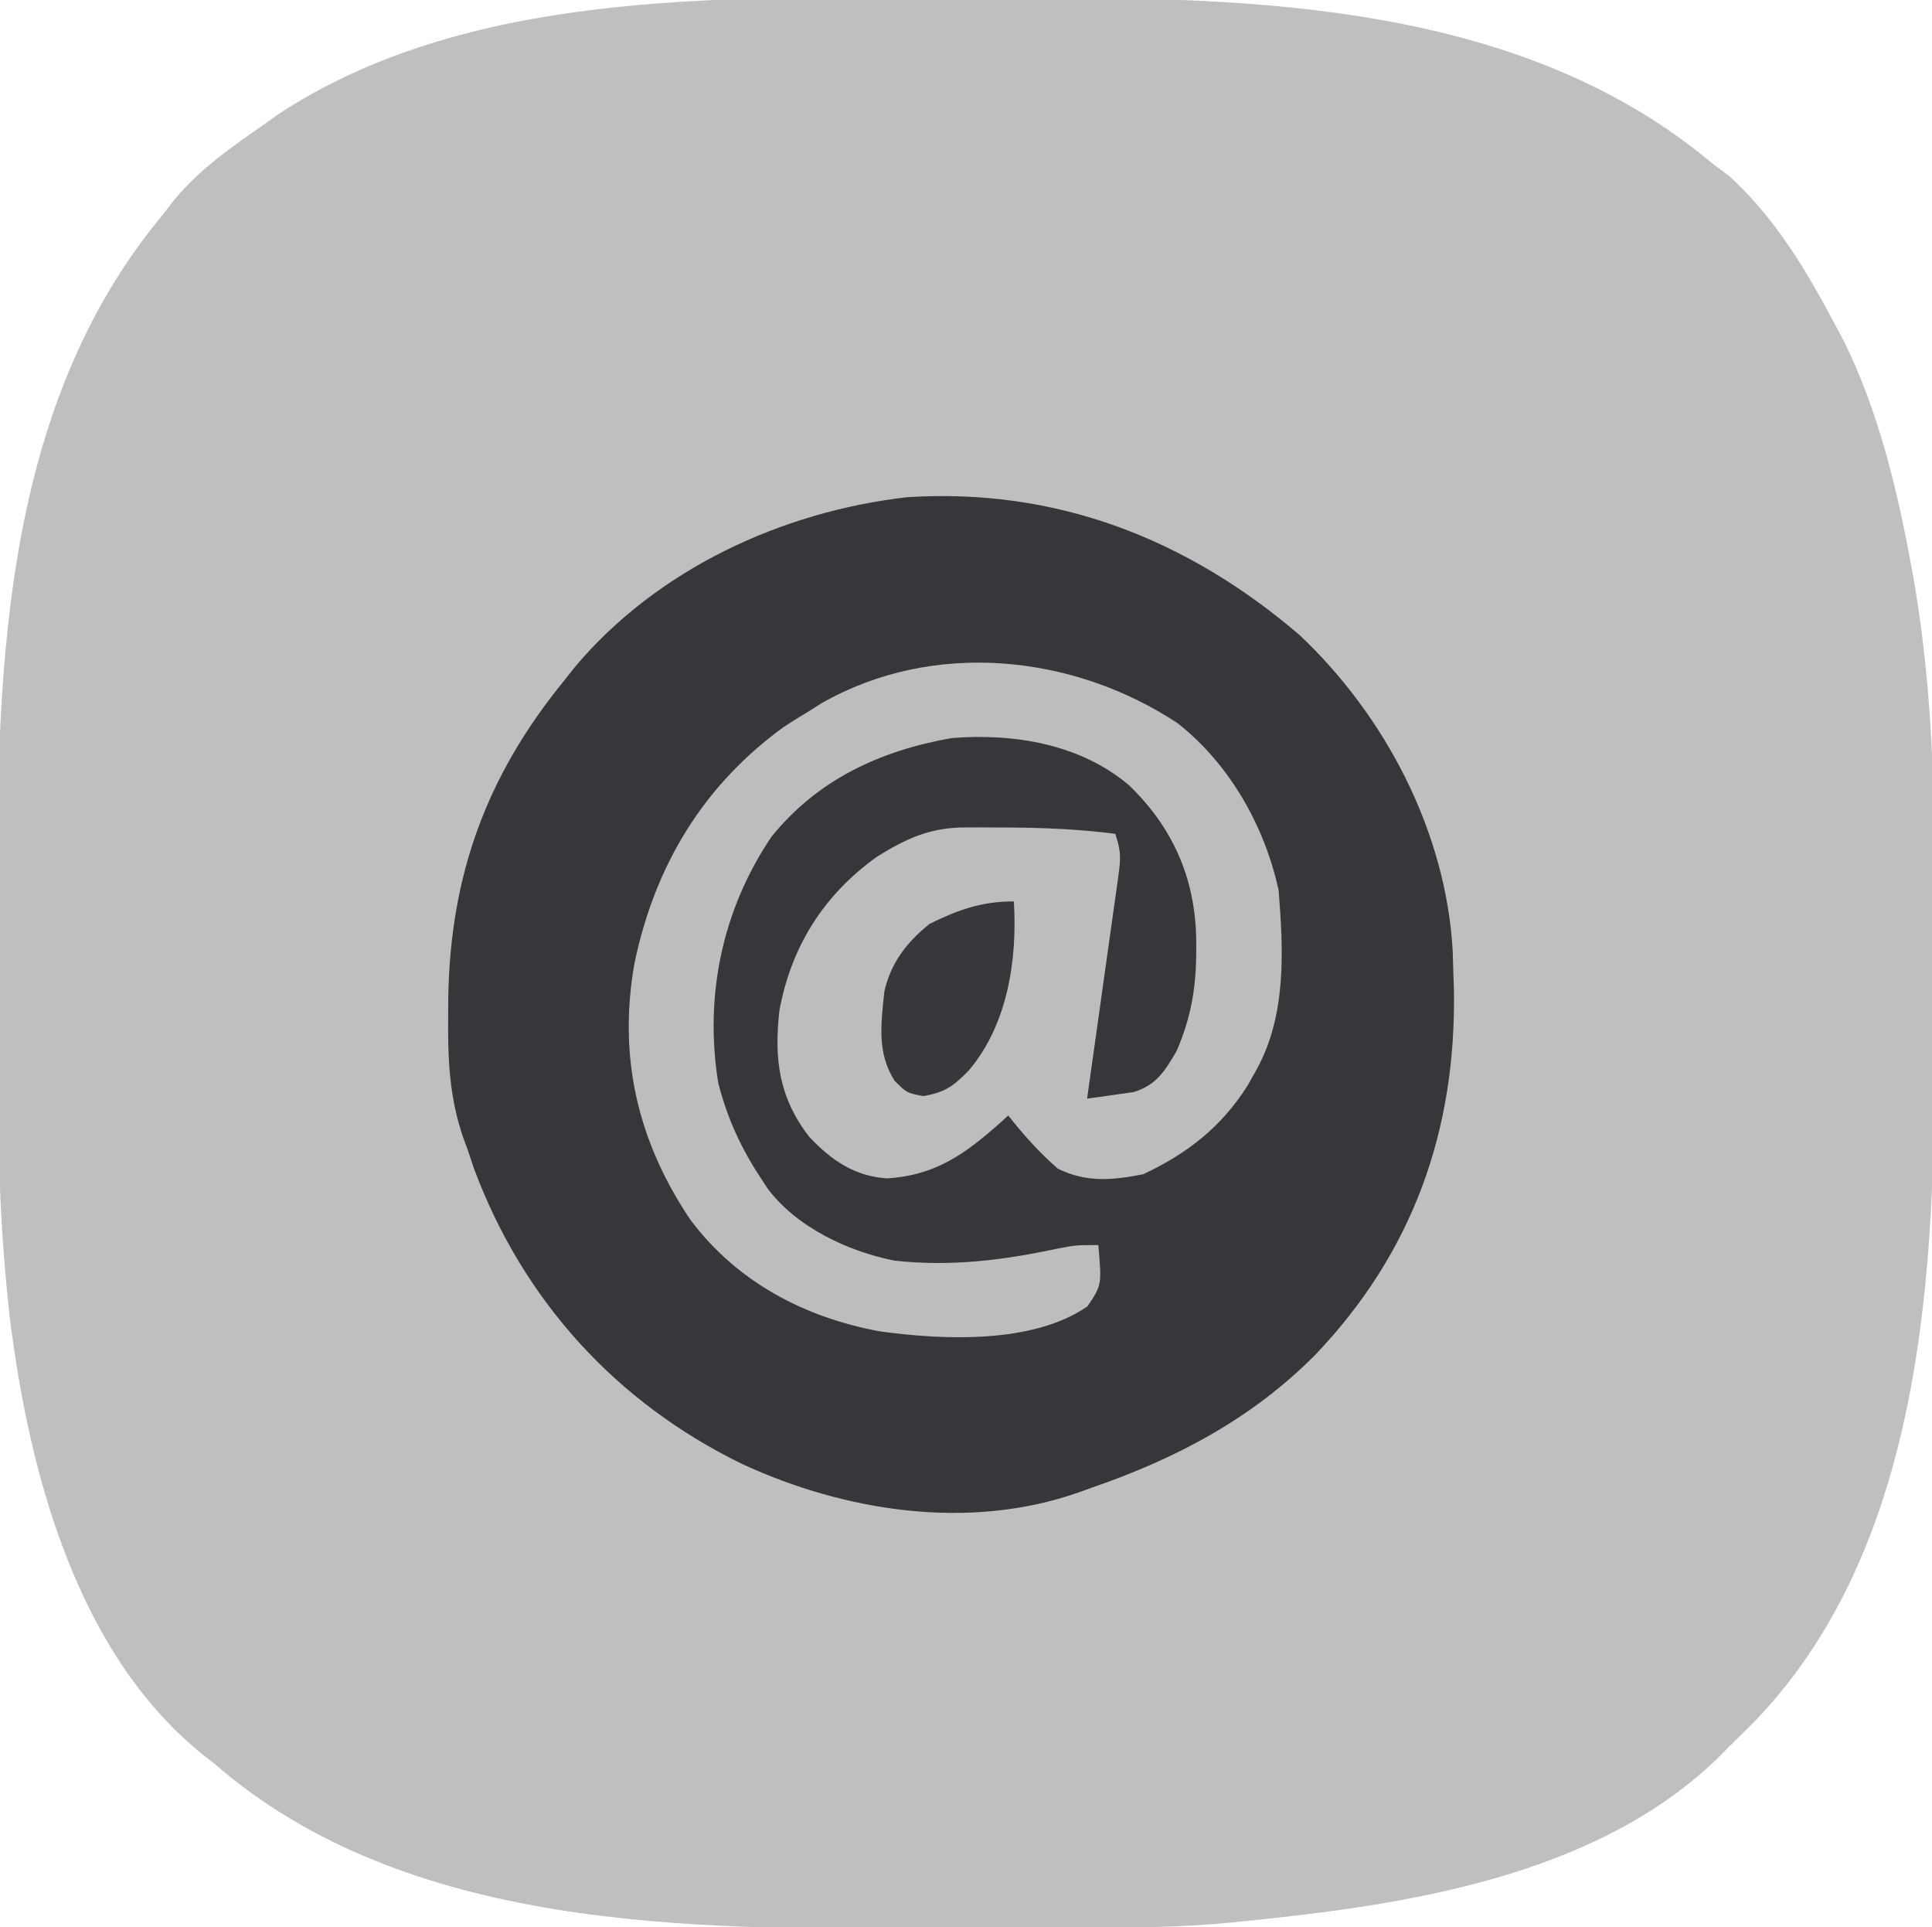
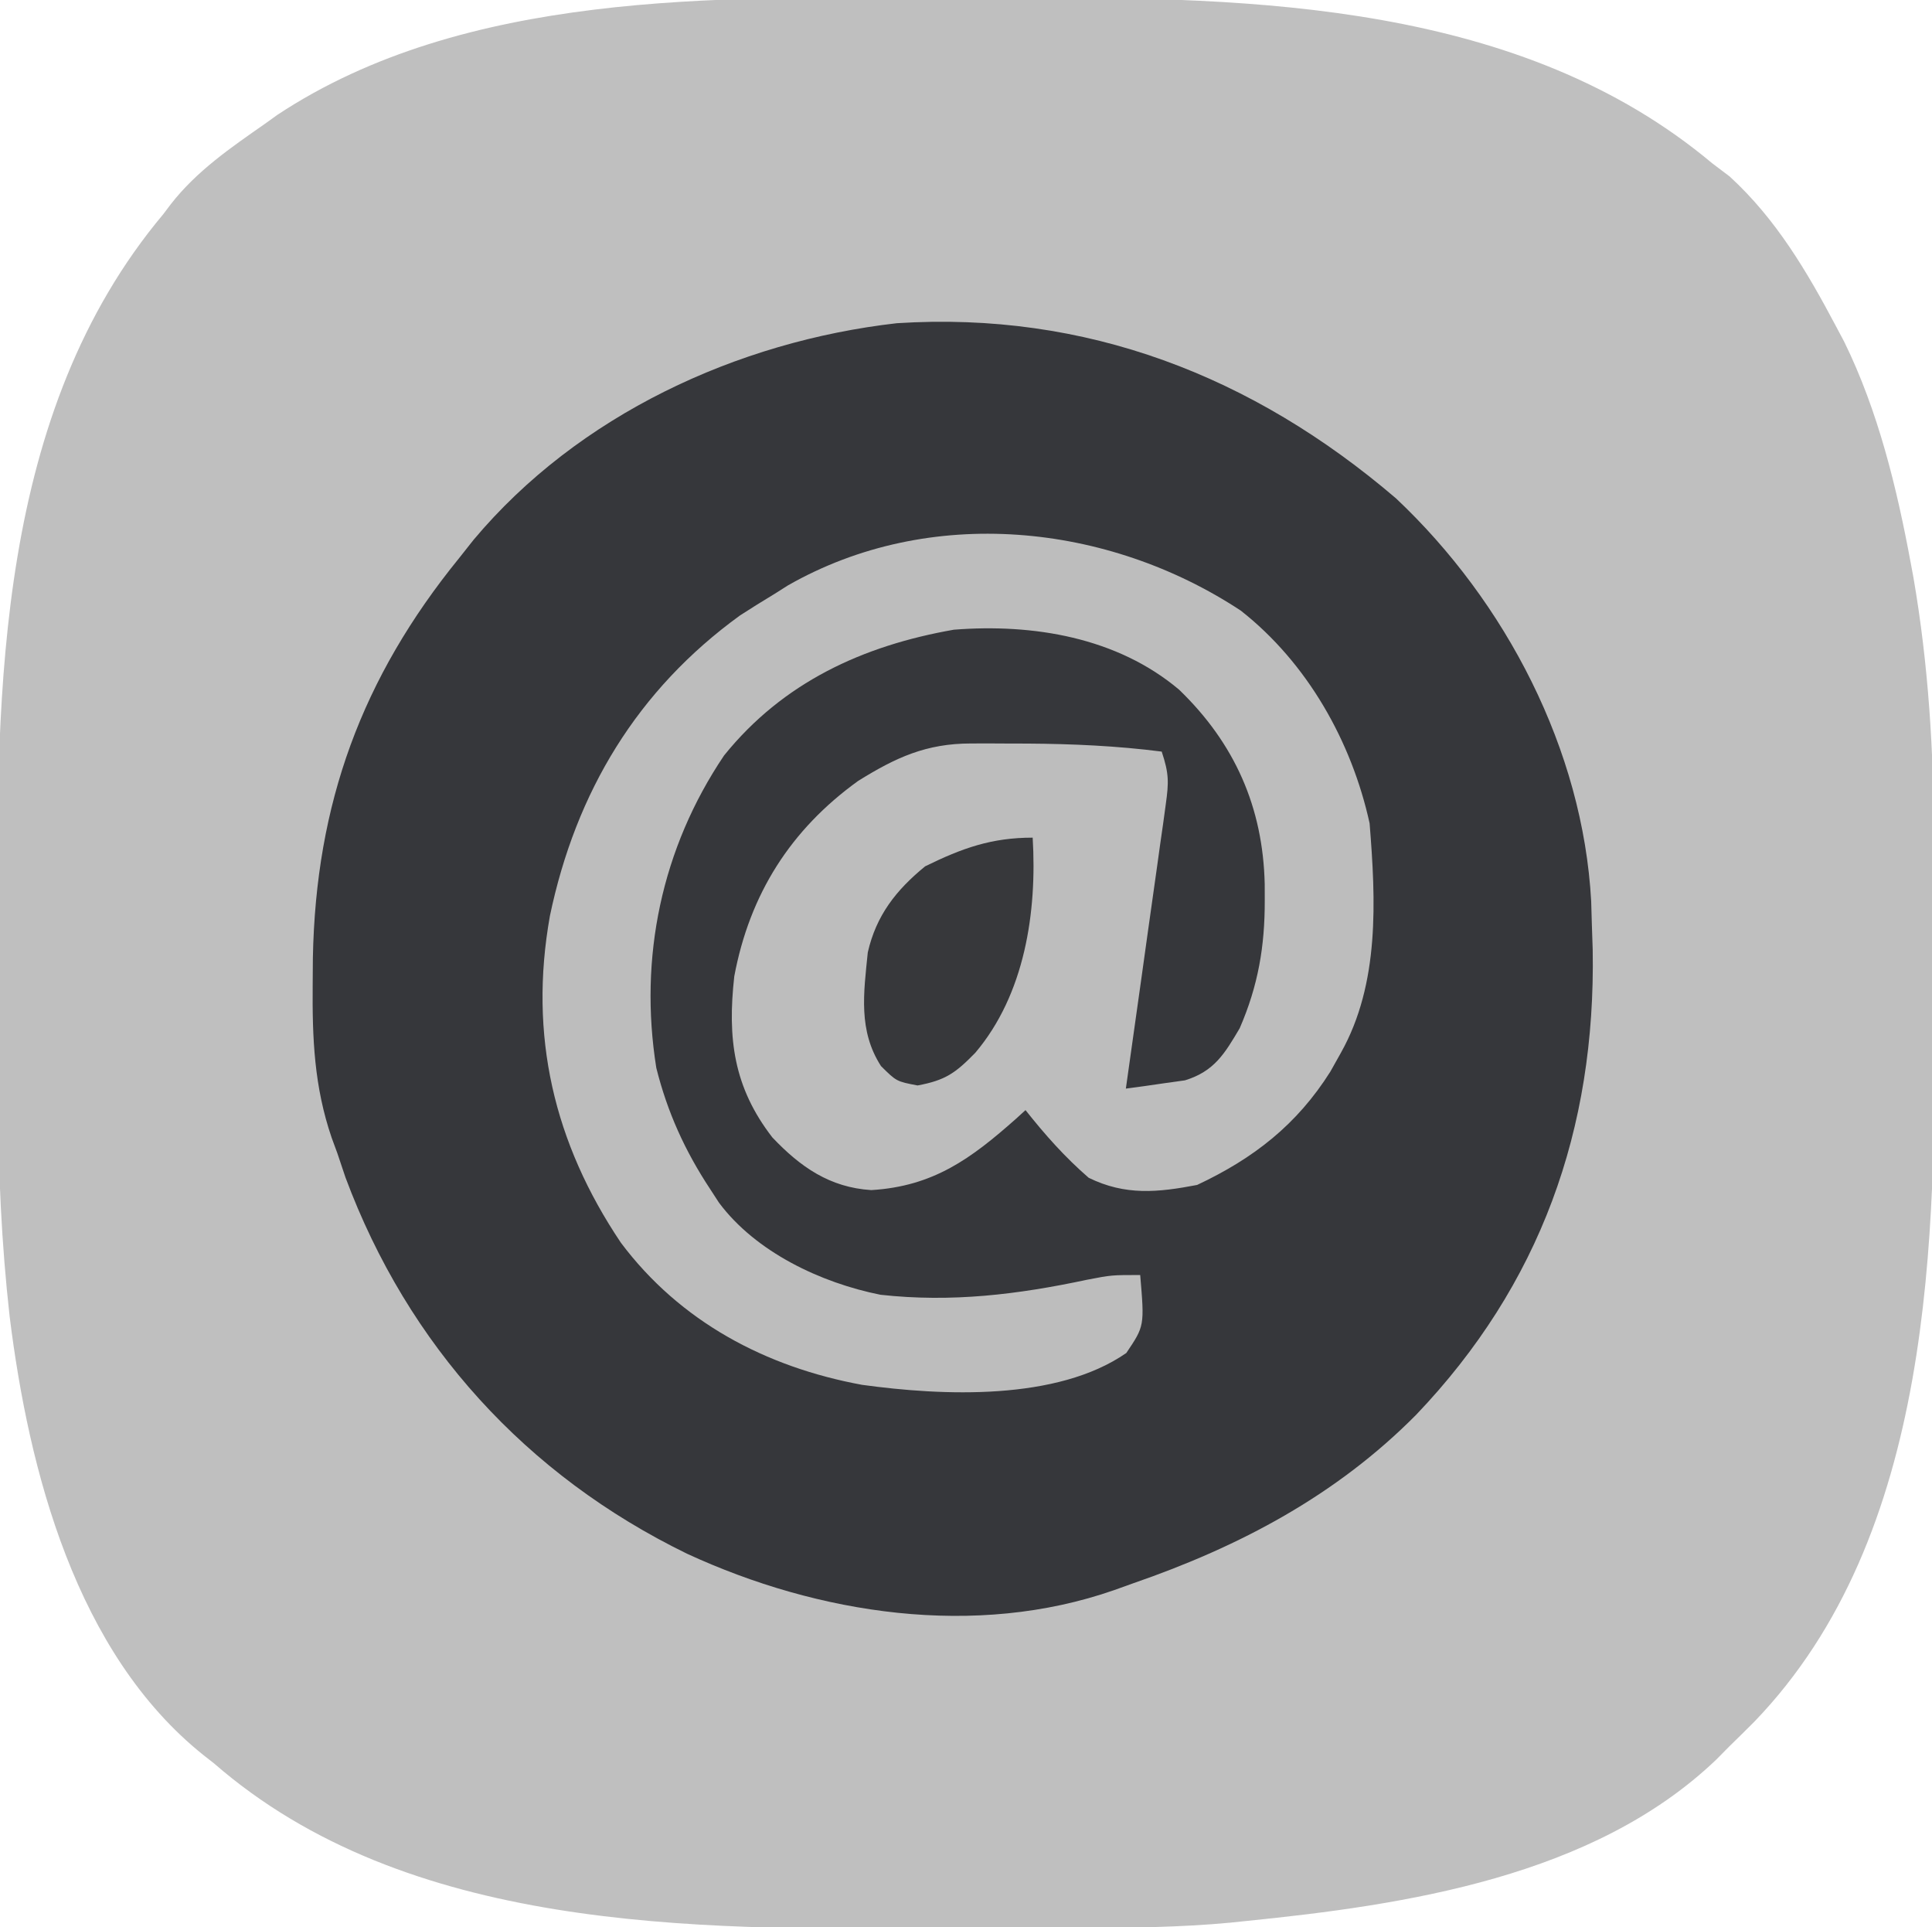
- <svg xmlns="http://www.w3.org/2000/svg" version="1.1" width="343" height="342">
-   <path d="M0 0 C5.078 0.017 10.156 0.007 15.234 -0.01 C57.292 -0.132 104.584 0.916 138.532 29.391 C139.543 30.154 140.554 30.917 141.595 31.704 C149.856 39.261 155.348 48.594 160.532 58.391 C160.995 59.261 161.458 60.131 161.935 61.028 C167.978 73.326 171.305 87.042 173.782 100.454 C173.933 101.265 174.084 102.077 174.24 102.914 C176.908 118.384 177.855 133.856 177.868 149.532 C177.875 151.314 177.882 153.096 177.889 154.877 C177.9 158.588 177.904 162.299 177.903 166.01 C177.903 169.743 177.917 173.475 177.944 177.208 C178.254 220.151 177.849 272.966 145.971 306.01 C144.505 307.485 143.022 308.94 141.532 310.391 C140.782 311.15 140.032 311.91 139.259 312.692 C117.493 333.527 84.179 338.505 55.532 341.391 C54.683 341.48 53.833 341.568 52.958 341.659 C44.078 342.498 35.227 342.573 26.318 342.594 C25.504 342.597 24.691 342.6 23.853 342.603 C19.534 342.618 15.214 342.627 10.895 342.631 C7.392 342.636 3.889 342.649 0.386 342.672 C-42.421 342.946 -93.225 343.199 -127.468 313.391 C-128.064 312.924 -128.661 312.458 -129.276 311.977 C-151.973 293.88 -160.36 261.464 -163.76 234.031 C-165.209 221.077 -165.793 208.243 -165.803 195.215 C-165.81 193.349 -165.817 191.483 -165.824 189.616 C-165.835 185.733 -165.839 181.85 -165.838 177.967 C-165.838 174.061 -165.852 170.155 -165.879 166.249 C-166.18 122.624 -165.996 73.584 -136.468 38.391 C-136.023 37.802 -135.578 37.213 -135.12 36.606 C-130.531 30.732 -124.536 26.629 -118.468 22.391 C-117.348 21.587 -117.348 21.587 -116.206 20.766 C-82.96 -1.199 -38.127 -0.13 0 0 Z " fill="#BFBFBF" transform="translate(165.4675,-0.3911133)" />
-   <path d="M0 0 C15.319 14.427 26.072 35.075 27.223 56.188 C27.252 57.219 27.282 58.25 27.312 59.312 C27.352 60.509 27.392 61.705 27.434 62.938 C27.871 88.023 20.107 109.674 2.821 127.789 C-8.338 139.06 -21.818 146.181 -36.688 151.312 C-37.546 151.621 -38.405 151.929 -39.289 152.246 C-58.671 159.02 -80.588 155.638 -98.898 147.184 C-121.362 136.246 -137.829 118.102 -146.547 94.711 C-146.923 93.589 -147.3 92.468 -147.688 91.312 C-148.079 90.249 -148.079 90.249 -148.479 89.163 C-150.916 82.031 -151.19 75.309 -151.125 67.812 C-151.116 66.577 -151.107 65.342 -151.098 64.069 C-150.694 42.575 -144.304 25.053 -130.688 8.312 C-130.024 7.473 -129.36 6.634 -128.676 5.77 C-114.087 -11.623 -91.928 -21.891 -69.637 -24.434 C-43.282 -26.128 -20.012 -17.117 0 0 Z " fill="#36373B" transform="translate(230.6875,112.6875)" />
-   <path d="M0 0 C9.278 7.279 15.468 18.247 17.973 29.664 C18.837 40.448 19.392 51.999 13.973 61.664 C13.487 62.532 13.001 63.399 12.5 64.293 C7.83 71.702 1.796 76.4 -6.09 80.102 C-11.58 81.153 -16.1 81.609 -21.215 79.102 C-24.536 76.223 -27.303 73.103 -30.027 69.664 C-30.451 70.051 -30.876 70.438 -31.312 70.836 C-37.625 76.441 -42.879 80.295 -51.539 80.82 C-57.332 80.457 -61.427 77.601 -65.34 73.477 C-70.747 66.489 -71.623 59.671 -70.652 51 C-68.513 39.581 -62.815 30.551 -53.363 23.746 C-48.096 20.475 -43.893 18.541 -37.648 18.531 C-36.397 18.528 -36.397 18.528 -35.12 18.525 C-34.244 18.53 -33.368 18.534 -32.465 18.539 C-31.572 18.541 -30.679 18.543 -29.759 18.545 C-23.475 18.586 -17.265 18.863 -11.027 19.664 C-10.004 22.733 -10.028 23.934 -10.465 27.044 C-10.585 27.924 -10.705 28.805 -10.829 29.712 C-11.033 31.133 -11.033 31.133 -11.242 32.582 C-11.377 33.554 -11.511 34.527 -11.65 35.529 C-12.082 38.637 -12.523 41.744 -12.965 44.852 C-13.259 46.958 -13.553 49.064 -13.846 51.17 C-14.566 56.336 -15.294 61.5 -16.027 66.664 C-14.265 66.44 -12.507 66.188 -10.75 65.926 C-9.77 65.789 -8.791 65.652 -7.781 65.51 C-3.704 64.257 -2.248 61.804 -0.148 58.246 C2.434 52.299 3.362 46.819 3.348 40.414 C3.346 39.671 3.344 38.928 3.343 38.163 C3.105 27.426 -0.847 18.514 -8.59 11.039 C-17.252 3.721 -28.989 1.796 -40.027 2.664 C-52.703 4.886 -63.84 9.992 -72.078 20.207 C-80.796 33.144 -83.986 48.39 -81.531 63.773 C-79.986 69.956 -77.535 75.353 -74.027 80.664 C-73.416 81.606 -73.416 81.606 -72.793 82.566 C-67.668 89.454 -58.588 93.754 -50.254 95.418 C-40.323 96.516 -31.106 95.382 -21.426 93.32 C-18.027 92.664 -18.027 92.664 -14.027 92.664 C-13.425 99.77 -13.425 99.77 -15.965 103.539 C-25.63 110.246 -41.598 109.526 -52.84 107.977 C-66.253 105.508 -78.213 99.177 -86.465 88.164 C-95.821 74.244 -99.349 59.266 -96.371 42.578 C-92.754 25.292 -84.176 11.053 -69.84 0.664 C-68.251 -0.36 -66.648 -1.363 -65.027 -2.336 C-64.117 -2.914 -64.117 -2.914 -63.188 -3.504 C-43.392 -14.809 -18.551 -12.224 0 0 Z " fill="#BDBDBD" transform="translate(209.0273,128.3359)" />
-   <path d="M0 0 C0.624 10.399 -1.106 21.858 -8 30 C-10.759 32.829 -12.181 33.85 -16.062 34.562 C-19 34 -19 34 -21.156 31.863 C-24.348 26.906 -23.577 21.698 -23 16 C-21.826 10.85 -19.063 7.324 -15 4 C-9.822 1.457 -5.733 0 0 0 Z " fill="#37383B" transform="translate(180,160)" />
+ <svg xmlns="http://www.w3.org/2000/svg" version="1.1" width="343" height="342" id="svg10">
+   <defs id="defs14" />
+   <path d="M0 0 C5.078 0.017 10.156 0.007 15.234 -0.01 C57.292 -0.132 104.584 0.916 138.532 29.391 C139.543 30.154 140.554 30.917 141.595 31.704 C149.856 39.261 155.348 48.594 160.532 58.391 C160.995 59.261 161.458 60.131 161.935 61.028 C167.978 73.326 171.305 87.042 173.782 100.454 C173.933 101.265 174.084 102.077 174.24 102.914 C176.908 118.384 177.855 133.856 177.868 149.532 C177.875 151.314 177.882 153.096 177.889 154.877 C177.9 158.588 177.904 162.299 177.903 166.01 C177.903 169.743 177.917 173.475 177.944 177.208 C178.254 220.151 177.849 272.966 145.971 306.01 C144.505 307.485 143.022 308.94 141.532 310.391 C140.782 311.15 140.032 311.91 139.259 312.692 C117.493 333.527 84.179 338.505 55.532 341.391 C54.683 341.48 53.833 341.568 52.958 341.659 C44.078 342.498 35.227 342.573 26.318 342.594 C25.504 342.597 24.691 342.6 23.853 342.603 C19.534 342.618 15.214 342.627 10.895 342.631 C7.392 342.636 3.889 342.649 0.386 342.672 C-42.421 342.946 -93.225 343.199 -127.468 313.391 C-128.064 312.924 -128.661 312.458 -129.276 311.977 C-151.973 293.88 -160.36 261.464 -163.76 234.031 C-165.209 221.077 -165.793 208.243 -165.803 195.215 C-165.81 193.349 -165.817 191.483 -165.824 189.616 C-165.835 185.733 -165.839 181.85 -165.838 177.967 C-165.838 174.061 -165.852 170.155 -165.879 166.249 C-166.18 122.624 -165.996 73.584 -136.468 38.391 C-136.023 37.802 -135.578 37.213 -135.12 36.606 C-130.531 30.732 -124.536 26.629 -118.468 22.391 C-117.348 21.587 -117.348 21.587 -116.206 20.766 C-82.96 -1.199 -38.127 -0.13 0 0 Z " fill="#BFBFBF" id="path2" transform="translate(165.4675,-0.3911133)" />
+   <g id="g246" transform="matrix(1.272688,0,0,1.272688,-45.74654,-54.94989)">
+     <path d="m 0,0 c 15.319,14.427 26.072,35.075 27.223,56.188 0.03,1.031 0.059,2.062 0.09,3.125 0.04,1.196 0.08,2.393 0.121,3.625 0.437,25.086 -7.326,46.736 -24.613,64.852 -11.159,11.27 -24.639,18.391 -39.508,23.523 -0.859,0.308 -1.717,0.616 -2.602,0.934 -19.382,6.774 -41.299,3.392 -59.609,-5.062 -22.464,-10.938 -38.93,-29.082 -47.648,-52.473 -0.376,-1.121 -0.753,-2.243 -1.141,-3.398 -0.392,-1.064 -0.392,-1.064 -0.791,-2.149 -2.438,-7.132 -2.712,-13.854 -2.646,-21.351 0.009,-1.235 0.018,-2.47 0.027,-3.743 0.404,-21.495 6.794,-39.017 20.41,-55.757 0.664,-0.839 1.328,-1.678 2.012,-2.543 C -114.087,-11.623 -91.928,-21.891 -69.637,-24.434 -43.282,-26.128 -20.012,-17.117 0,0 Z" fill="#36373b" transform="translate(230.6875,112.6875)" id="path4" />
+     <path d="m 0,0 c 9.278,7.279 15.468,18.247 17.973,29.664 0.865,10.784 1.419,22.335 -4,32 C 13.487,62.532 13.001,63.399 12.5,64.293 7.83,71.702 1.796,76.4 -6.09,80.102 c -5.49,1.051 -10.01,1.507 -15.125,-1 -3.321,-2.878 -6.088,-5.999 -8.812,-9.438 -0.424,0.387 -0.848,0.773 -1.285,1.172 -6.312,5.605 -11.567,9.459 -20.227,9.984 -5.793,-0.364 -9.888,-3.219 -13.801,-7.344 C -70.747,66.489 -71.623,59.671 -70.652,51 c 2.139,-11.419 7.837,-20.449 17.289,-27.254 5.267,-3.271 9.47,-5.205 15.715,-5.215 1.252,-0.003 1.252,-0.003 2.528,-0.006 0.876,0.004 1.752,0.009 2.655,0.014 0.893,0.002 1.786,0.004 2.706,0.006 6.284,0.041 12.493,0.318 18.731,1.119 1.023,3.069 0.999,4.27 0.563,7.38 -0.12,0.881 -0.24,1.761 -0.364,2.669 -0.205,1.42 -0.205,1.42 -0.413,2.87 -0.135,0.972 -0.269,1.945 -0.408,2.947 -0.432,3.109 -0.873,6.216 -1.315,9.323 -0.294,2.106 -0.588,4.212 -0.881,6.318 -0.72,5.166 -1.448,10.33 -2.182,15.494 1.762,-0.224 3.521,-0.476 5.277,-0.738 0.98,-0.137 1.959,-0.274 2.969,-0.415 4.077,-1.253 5.533,-3.707 7.633,-7.264 2.582,-5.947 3.511,-11.427 3.496,-17.832 -0.002,-0.743 -0.003,-1.486 -0.005,-2.251 C 3.105,27.426 -0.847,18.514 -8.59,11.039 -17.252,3.721 -28.989,1.796 -40.027,2.664 c -12.676,2.222 -23.813,7.328 -32.051,17.543 -8.718,12.937 -11.907,28.183 -9.453,43.566 1.546,6.183 3.997,11.579 7.504,16.891 0.611,0.942 0.611,0.942 1.234,1.902 5.125,6.888 14.204,11.188 22.539,12.852 9.931,1.098 19.148,-0.036 28.828,-2.098 3.398,-0.656 3.398,-0.656 7.398,-0.656 0.602,7.106 0.602,7.106 -1.938,10.875 -9.665,6.707 -25.633,5.987 -36.875,4.438 -13.414,-2.468 -25.373,-8.799 -33.625,-19.812 -9.356,-13.92 -12.884,-28.898 -9.906,-45.586 3.617,-17.286 12.195,-31.526 26.531,-41.914 1.589,-1.024 3.192,-2.027 4.812,-3 0.911,-0.578 0.911,-0.578 1.84,-1.168 C -43.392,-14.809 -18.551,-12.224 0,0 Z" fill="#bdbdbd" transform="translate(209.0273,128.3359)" id="path6" />
+     <path d="m 0,0 c 0.624,10.399 -1.106,21.858 -8,30 -2.759,2.829 -4.181,3.85 -8.062,4.562 C -19,34 -19,34 -21.156,31.863 -24.348,26.906 -23.577,21.698 -23,16 -21.826,10.85 -19.063,7.324 -15,4 -9.822,1.457 -5.733,0 0,0 Z" fill="#37383b" transform="translate(180,160)" id="path8" />
+   </g>
</svg>
